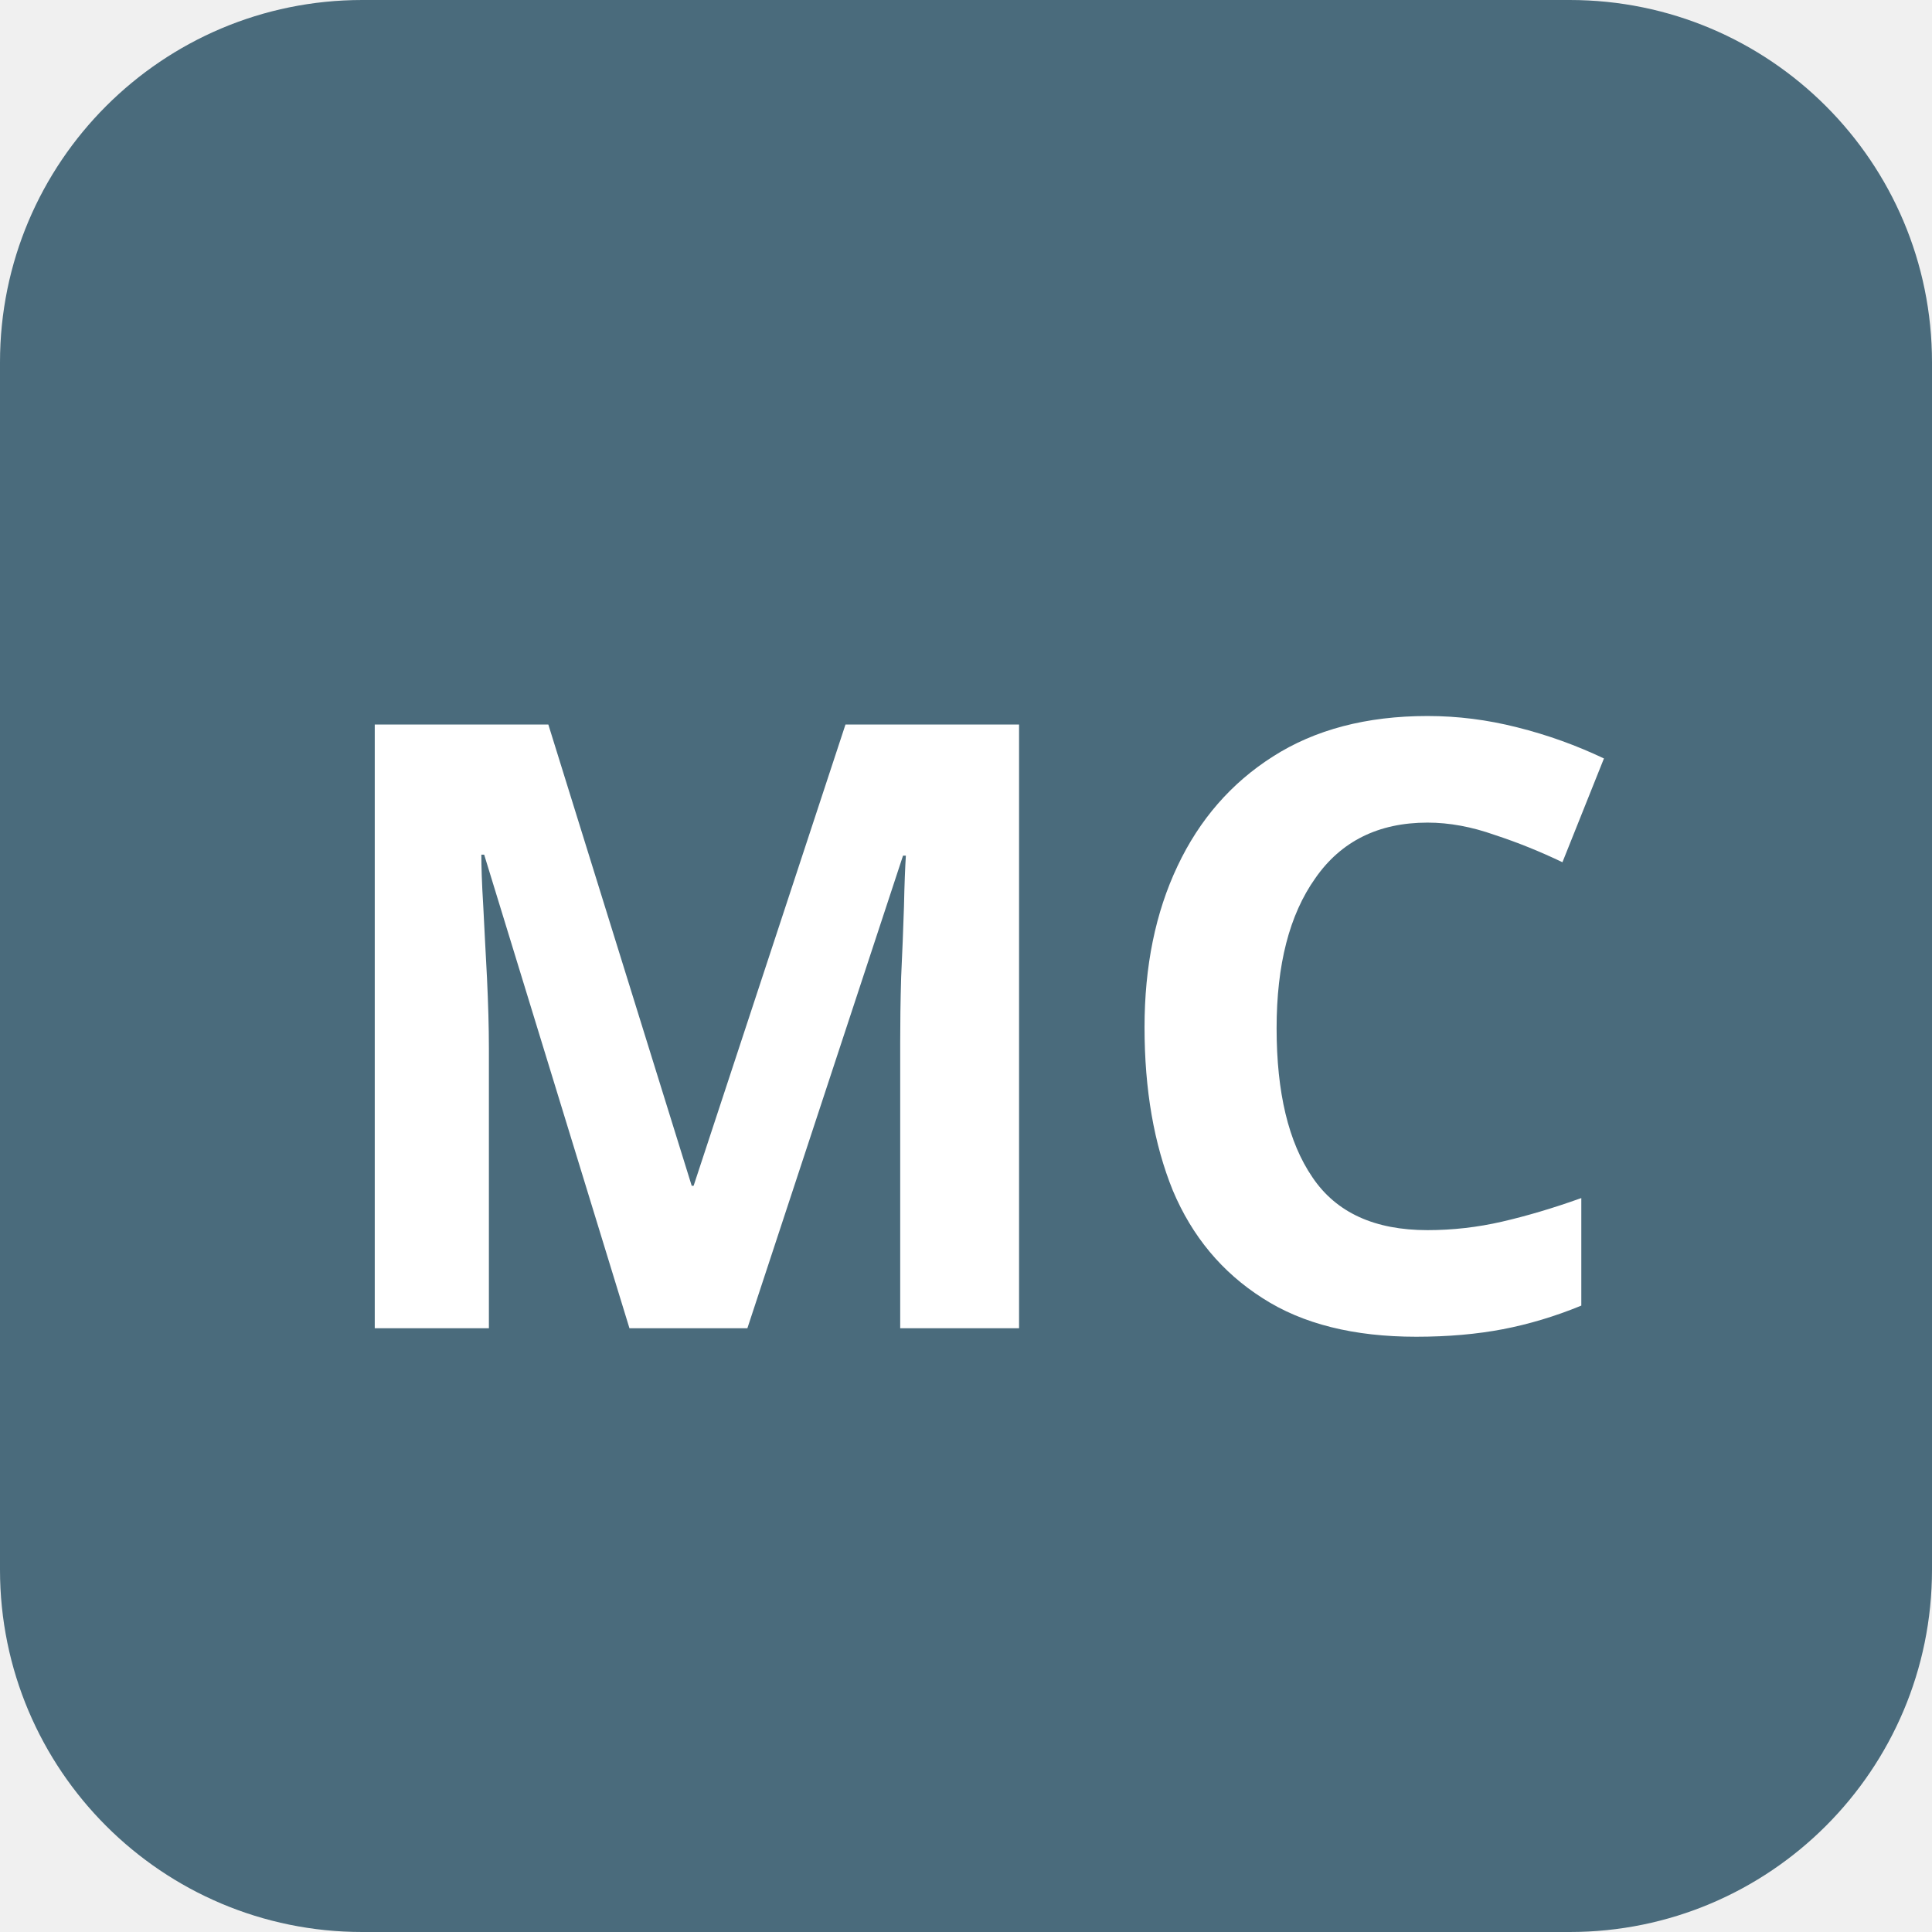
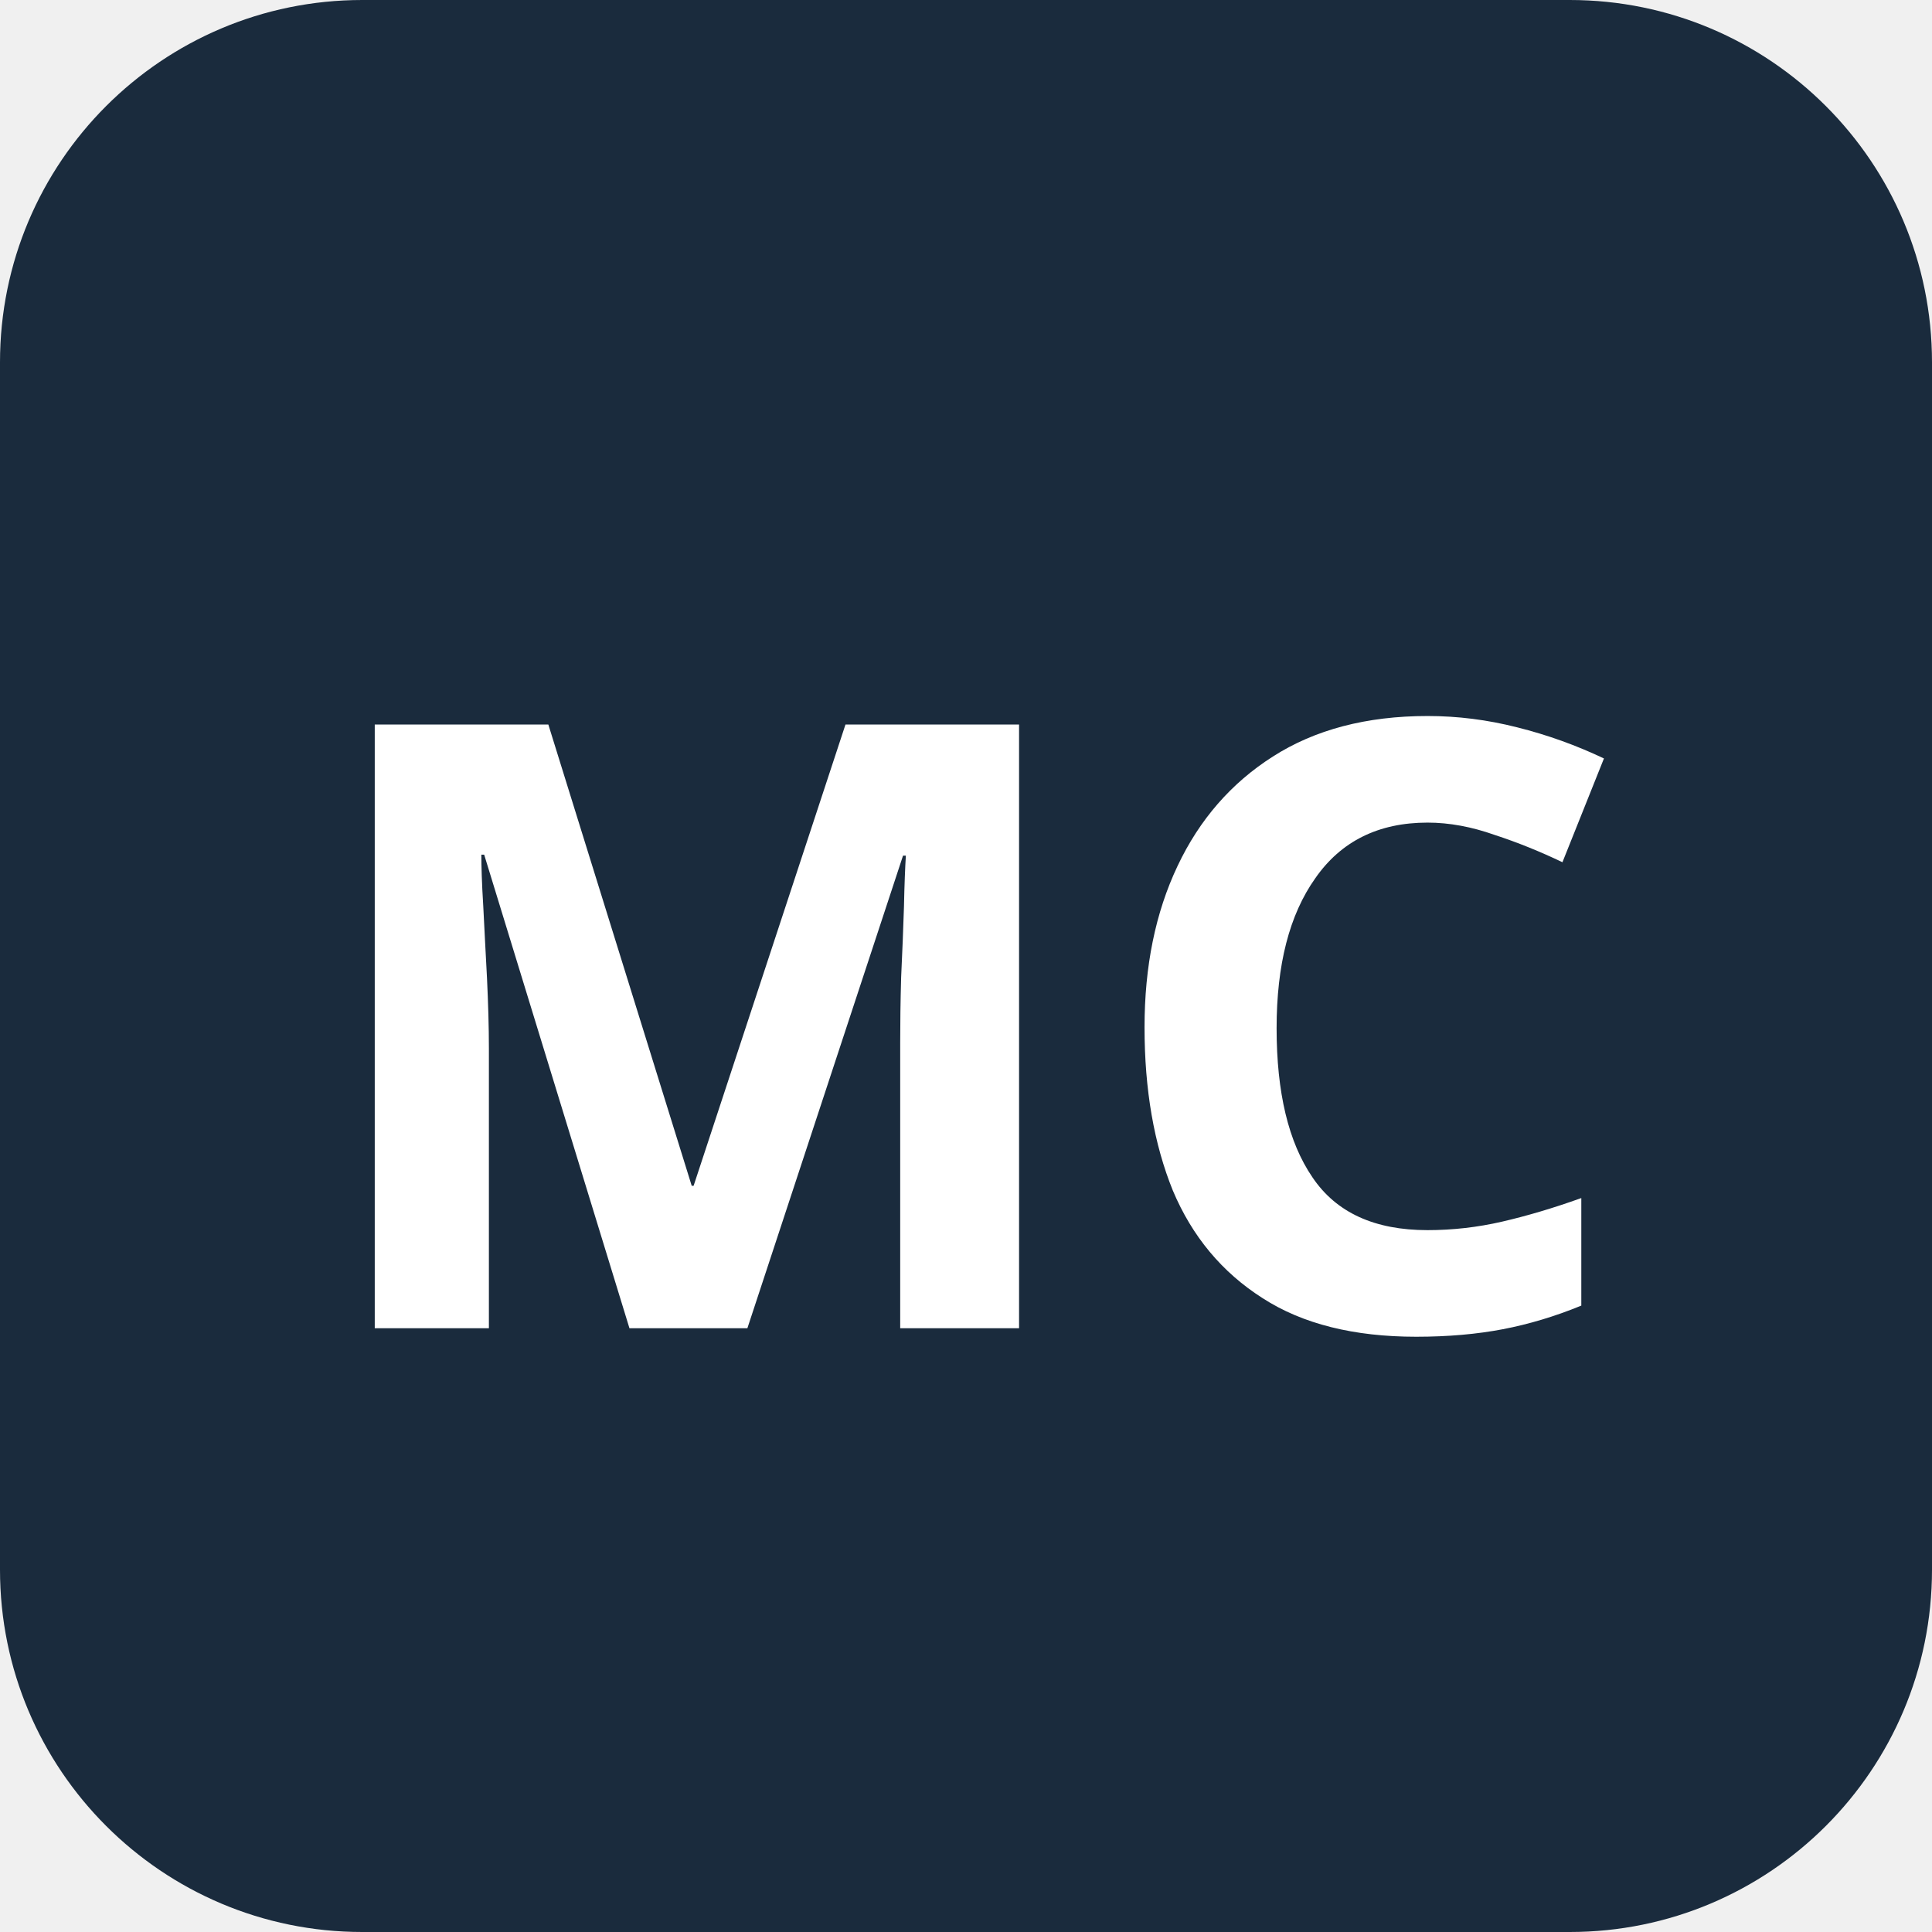
<svg xmlns="http://www.w3.org/2000/svg" viewBox="0 0 32 32">
-   <rect width="32" height="32" rx="6" fill="#4A6B7C" />
+   <rect width="32" height="32" rx="6" fill="#1A2B3D" />
  <text x="16" y="22" font-family="system-ui, sans-serif" font-size="14" font-weight="600" fill="white" text-anchor="middle">MC</text>
</svg>
